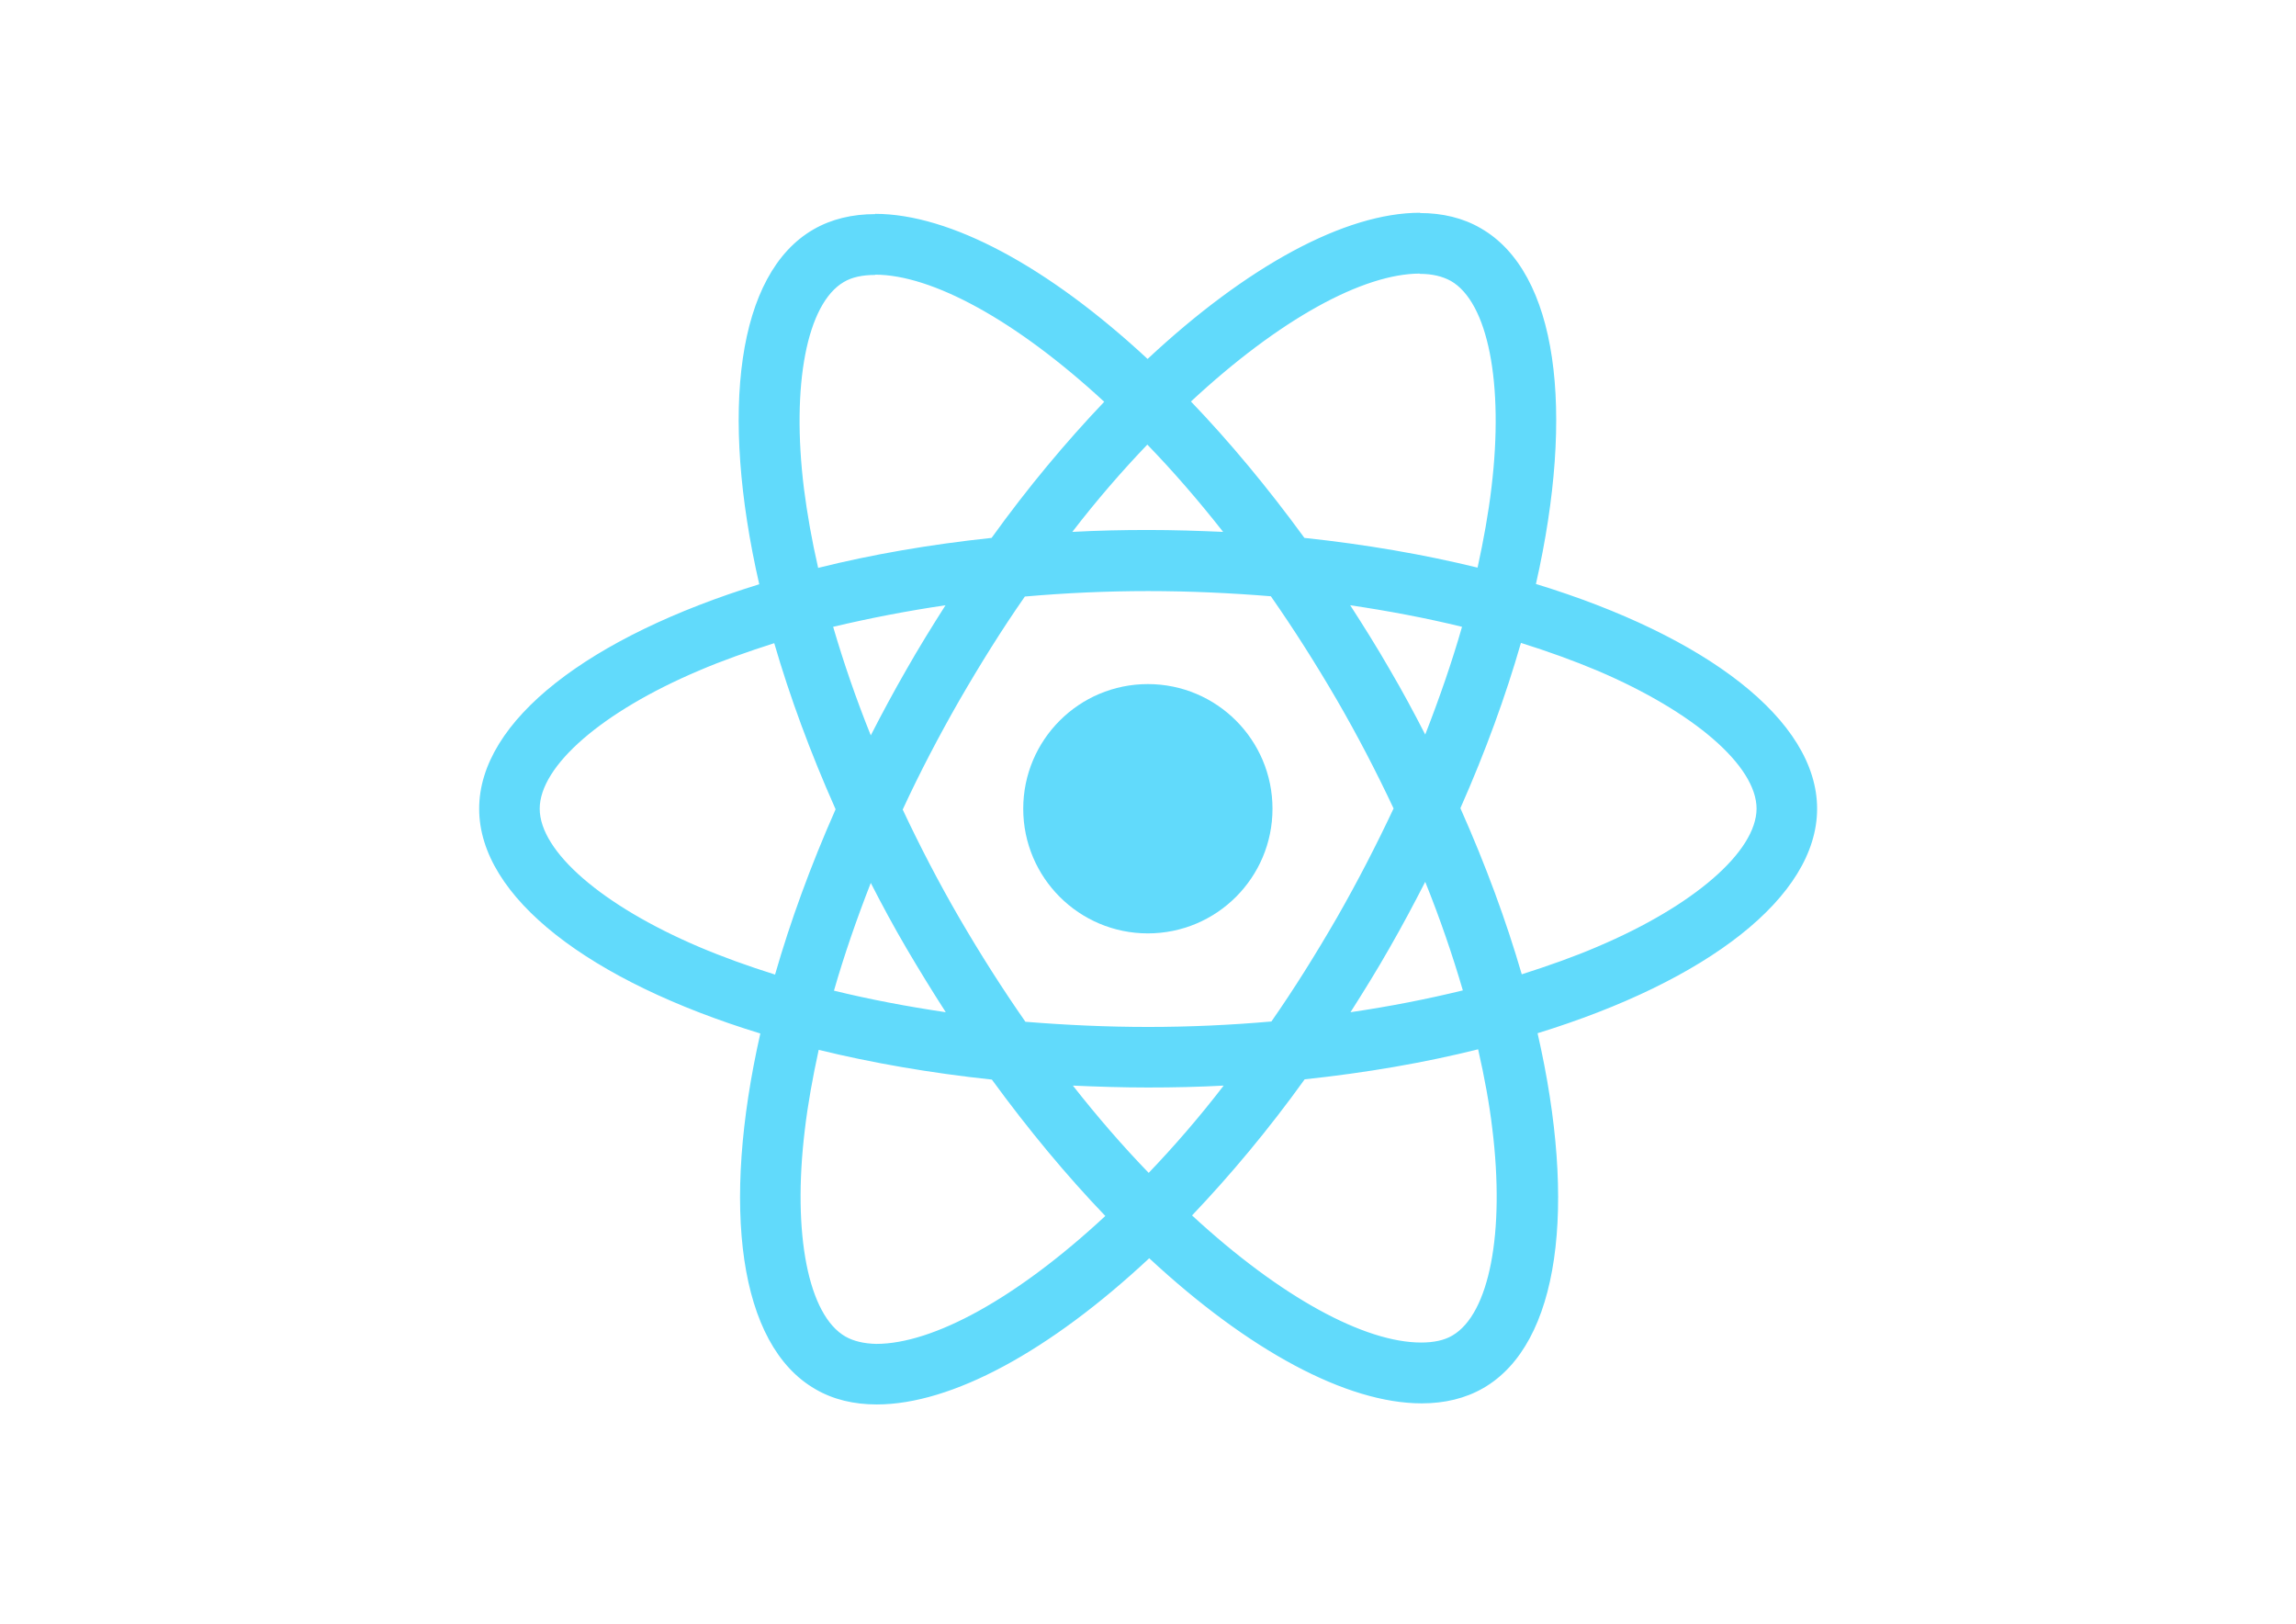
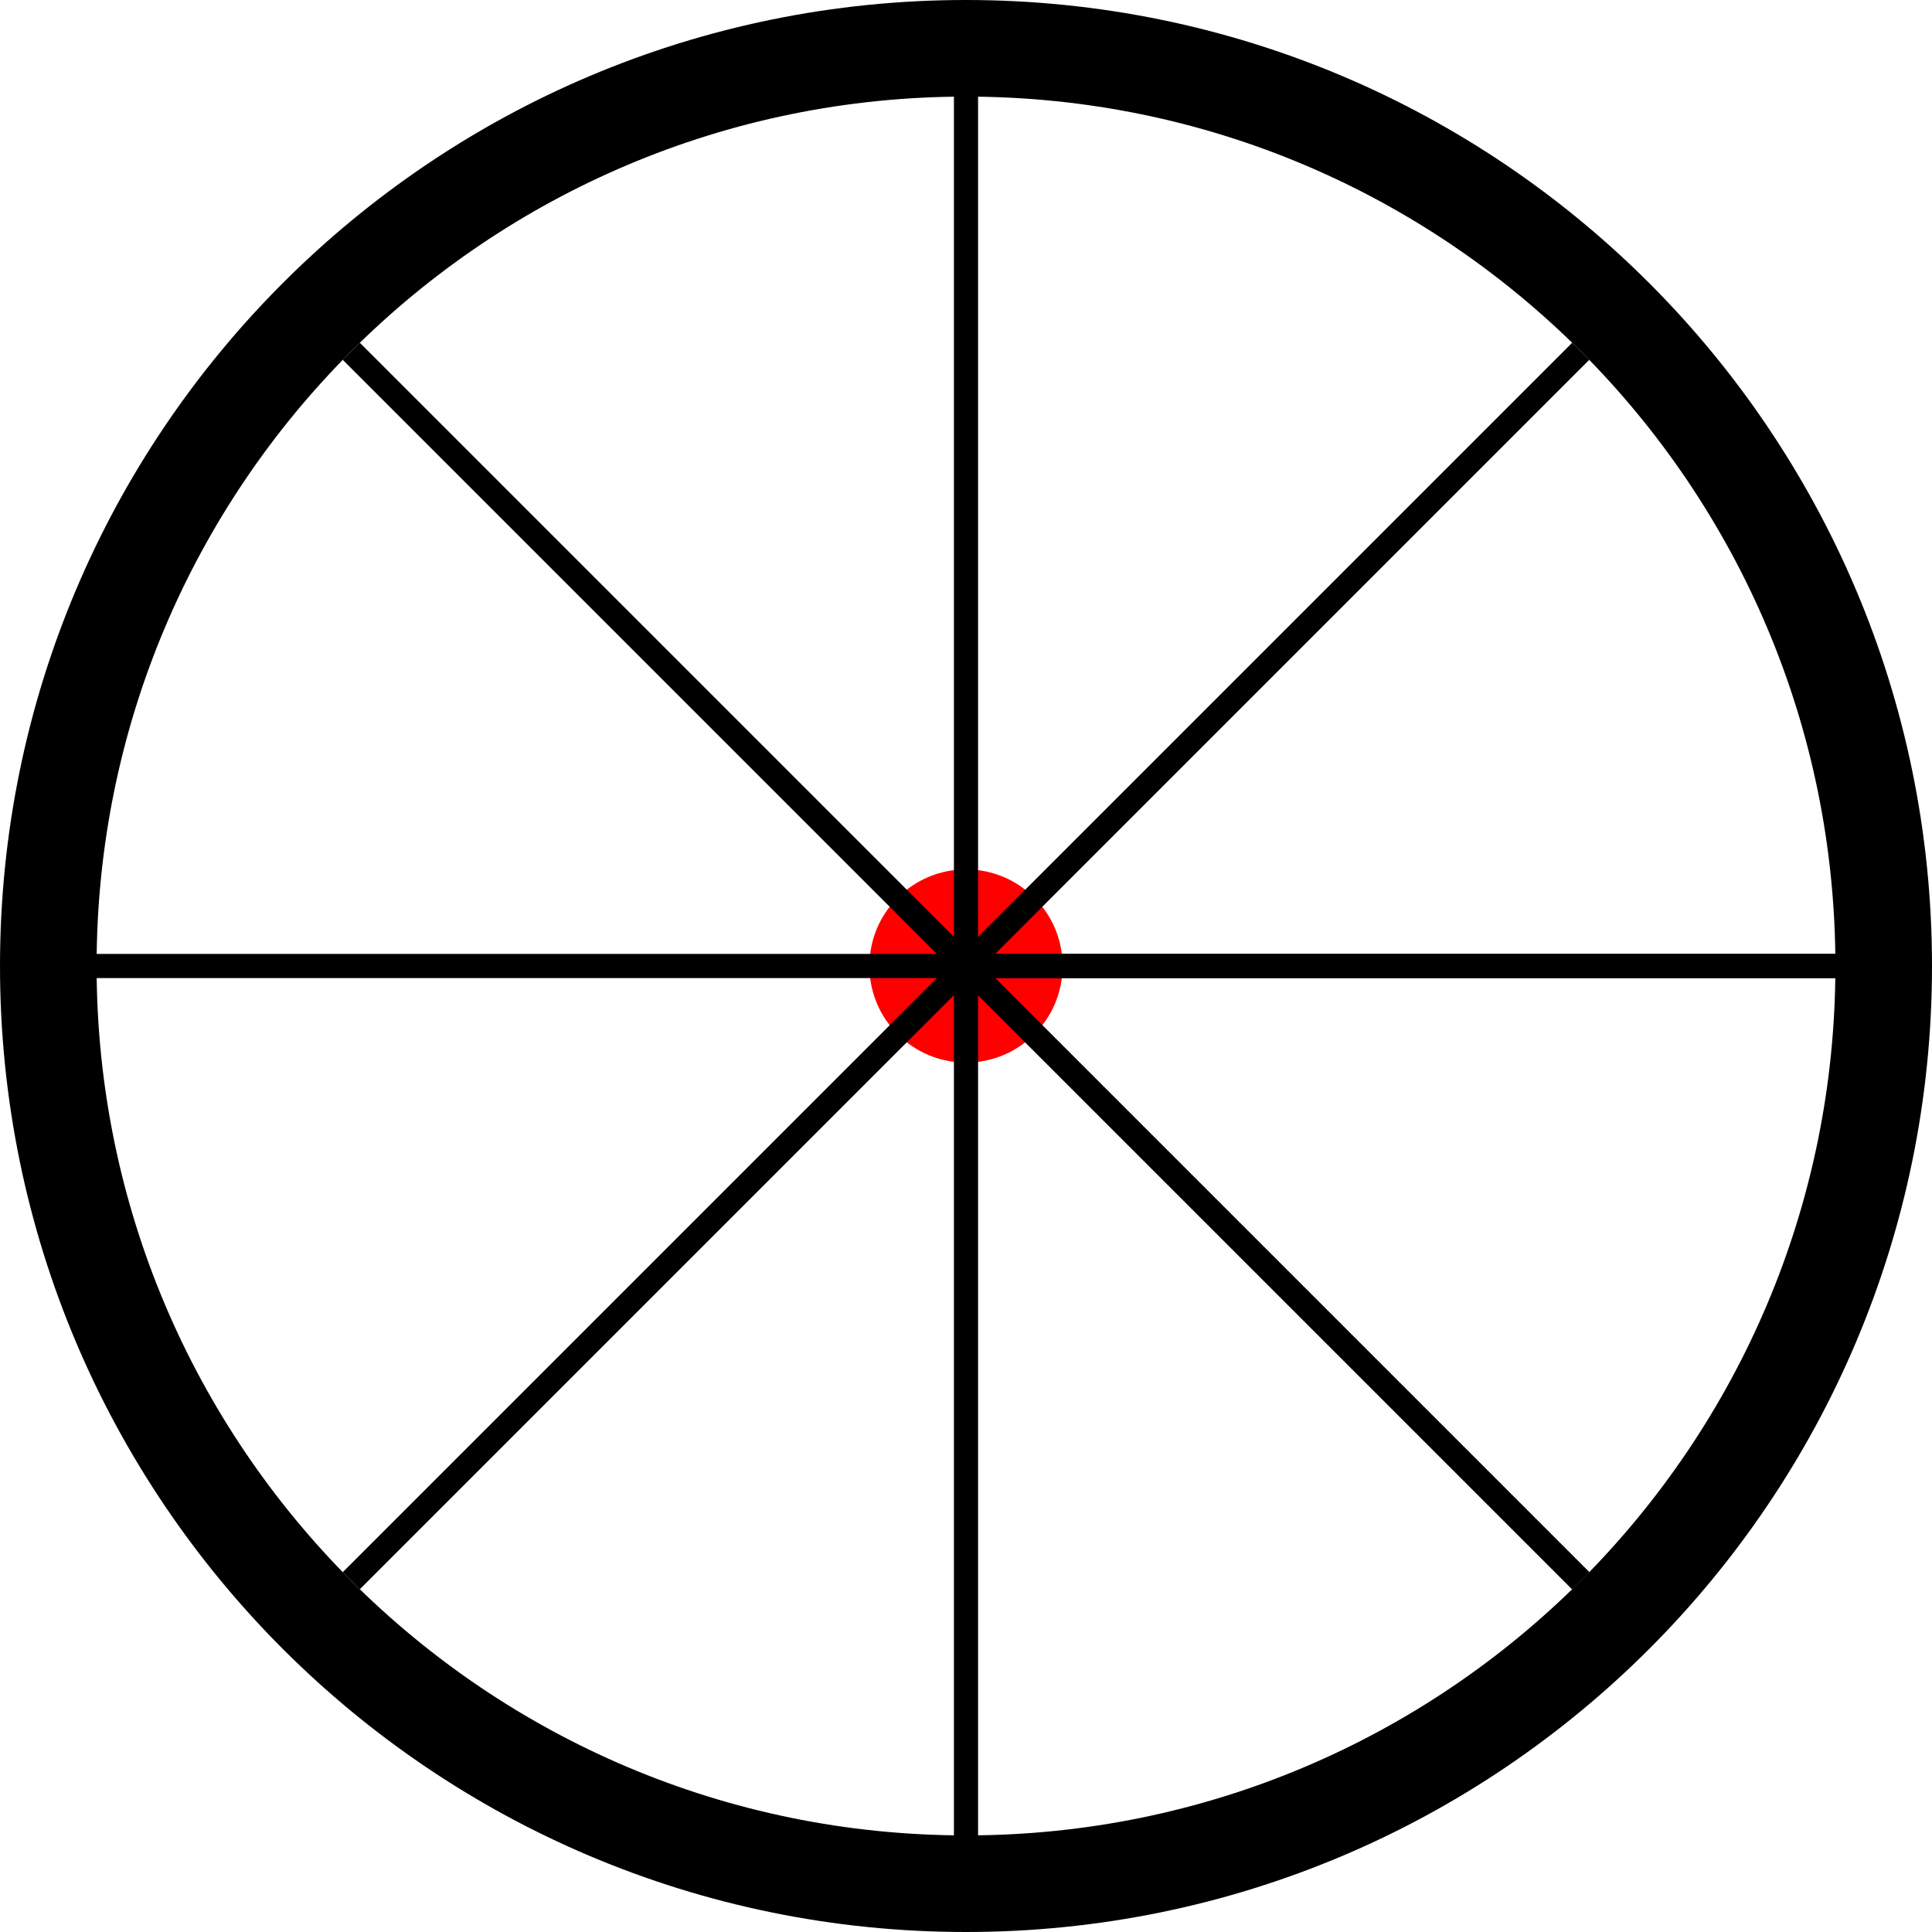
- <svg xmlns="http://www.w3.org/2000/svg" viewBox="0 0 841.9 595.3">
-   <g fill="#61DAFB">
-     <path d="M666.3 296.5c0-32.5-40.7-63.3-103.1-82.4 14.4-63.6 8-114.2-20.2-130.4-6.5-3.8-14.1-5.6-22.4-5.6v22.3c4.6 0 8.3.9 11.4 2.6 13.6 7.8 19.5 37.5 14.9 75.7-1.1 9.4-2.9 19.3-5.1 29.4-19.6-4.8-41-8.5-63.5-10.9-13.5-18.5-27.5-35.3-41.6-50 32.6-30.3 63.2-46.9 84-46.9V78c-27.5 0-63.5 19.6-99.9 53.6-36.4-33.8-72.4-53.2-99.9-53.2v22.3c20.7 0 51.4 16.5 84 46.6-14 14.7-28 31.4-41.3 49.9-22.6 2.4-44 6.1-63.6 11-2.3-10-4-19.7-5.2-29-4.7-38.2 1.1-67.9 14.6-75.8 3-1.8 6.9-2.6 11.5-2.6V78.5c-8.4 0-16 1.8-22.6 5.6-28.1 16.2-34.4 66.7-19.9 130.1-62.2 19.2-102.7 49.9-102.7 82.3 0 32.5 40.7 63.3 103.1 82.4-14.4 63.6-8 114.2 20.2 130.4 6.5 3.8 14.1 5.6 22.5 5.6 27.5 0 63.5-19.6 99.9-53.6 36.4 33.8 72.4 53.2 99.9 53.2 8.4 0 16-1.8 22.6-5.6 28.1-16.2 34.4-66.7 19.9-130.1 62-19.1 102.5-49.9 102.5-82.3zm-130.2-66.7c-3.7 12.9-8.3 26.2-13.5 39.5-4.1-8-8.4-16-13.1-24-4.6-8-9.5-15.8-14.4-23.4 14.2 2.1 27.9 4.7 41 7.9zm-45.8 106.5c-7.8 13.5-15.8 26.3-24.1 38.2-14.9 1.3-30 2-45.2 2-15.1 0-30.2-.7-45-1.9-8.3-11.9-16.4-24.6-24.2-38-7.6-13.1-14.5-26.4-20.8-39.8 6.2-13.4 13.2-26.8 20.7-39.9 7.8-13.5 15.8-26.3 24.1-38.2 14.9-1.3 30-2 45.2-2 15.1 0 30.2.7 45 1.9 8.3 11.9 16.4 24.6 24.2 38 7.6 13.1 14.5 26.4 20.8 39.8-6.3 13.4-13.2 26.8-20.7 39.9zm32.3-13c5.4 13.4 10 26.8 13.8 39.8-13.1 3.2-26.9 5.9-41.2 8 4.9-7.7 9.8-15.6 14.4-23.7 4.6-8 8.9-16.1 13-24.1zM421.2 430c-9.3-9.6-18.6-20.3-27.8-32 9 .4 18.2.7 27.5.7 9.4 0 18.7-.2 27.8-.7-9 11.7-18.3 22.4-27.5 32zm-74.4-58.9c-14.2-2.1-27.9-4.7-41-7.9 3.7-12.9 8.3-26.2 13.5-39.5 4.1 8 8.4 16 13.1 24 4.7 8 9.5 15.8 14.4 23.4zM420.7 163c9.3 9.6 18.6 20.3 27.8 32-9-.4-18.2-.7-27.5-.7-9.4 0-18.7.2-27.8.7 9-11.7 18.3-22.4 27.5-32zm-74 58.9c-4.9 7.7-9.8 15.6-14.4 23.7-4.6 8-8.9 16-13 24-5.4-13.4-10-26.8-13.8-39.8 13.1-3.1 26.9-5.8 41.2-7.9zm-90.5 125.2c-35.4-15.1-58.3-34.9-58.3-50.6 0-15.7 22.9-35.6 58.3-50.6 8.6-3.7 18-7 27.7-10.1 5.7 19.6 13.2 40 22.5 60.9-9.2 20.8-16.6 41.1-22.2 60.6-9.9-3.1-19.3-6.5-28-10.2zM310 490c-13.6-7.8-19.5-37.5-14.9-75.7 1.1-9.4 2.9-19.3 5.1-29.4 19.6 4.8 41 8.5 63.5 10.9 13.5 18.5 27.5 35.3 41.6 50-32.6 30.3-63.2 46.9-84 46.9-4.5-.1-8.3-1-11.3-2.7zm237.2-76.2c4.7 38.2-1.1 67.9-14.6 75.8-3 1.8-6.9 2.6-11.5 2.6-20.7 0-51.4-16.5-84-46.6 14-14.7 28-31.4 41.3-49.9 22.6-2.4 44-6.1 63.6-11 2.3 10.1 4.1 19.8 5.2 29.1zm38.5-66.7c-8.6 3.7-18 7-27.7 10.1-5.7-19.6-13.2-40-22.5-60.9 9.2-20.8 16.6-41.1 22.2-60.6 9.9 3.1 19.3 6.5 28.1 10.2 35.4 15.1 58.3 34.9 58.3 50.6-.1 15.7-23 35.6-58.4 50.6zM320.8 78.4z" />
-     <circle cx="420.9" cy="296.5" r="45.7" />
-     <path d="M520.5 78.1z" />
+ <svg xmlns="http://www.w3.org/2000/svg" width="400" height="400" viewBox="0 0 400 400">
+   <circle cx="200" cy="200" r="20" fill="red" />
+   <circle cx="200" cy="200" r="190" fill="none" stroke="black" stroke-width="20" />
+   <g transform="translate(200, 200)">
+     <line x1="0" y1="0" x2="180" y2="0" stroke="black" stroke-width="5" />
+     <line x1="0" y1="0" x2="127.279" y2="127.279" stroke="black" stroke-width="5" />
+     <line x1="0" y1="0" x2="0" y2="180" stroke="black" stroke-width="5" />
+     <line x1="0" y1="0" x2="-127.279" y2="127.279" stroke="black" stroke-width="5" />
+     <line x1="0" y1="0" x2="-180" y2="0" stroke="black" stroke-width="5" />
+     <line x1="0" y1="0" x2="-127.279" y2="-127.279" stroke="black" stroke-width="5" />
+     <line x1="0" y1="0" x2="0" y2="-180" stroke="black" stroke-width="5" />
+     <line x1="0" y1="0" x2="127.279" y2="-127.279" stroke="black" stroke-width="5" />
+     <line x1="0" y1="0" x2="180" y2="0" stroke="black" stroke-width="5" />
+     <line x1="0" y1="0" x2="127.279" y2="127.279" stroke="black" stroke-width="5" />
  </g>
</svg>
